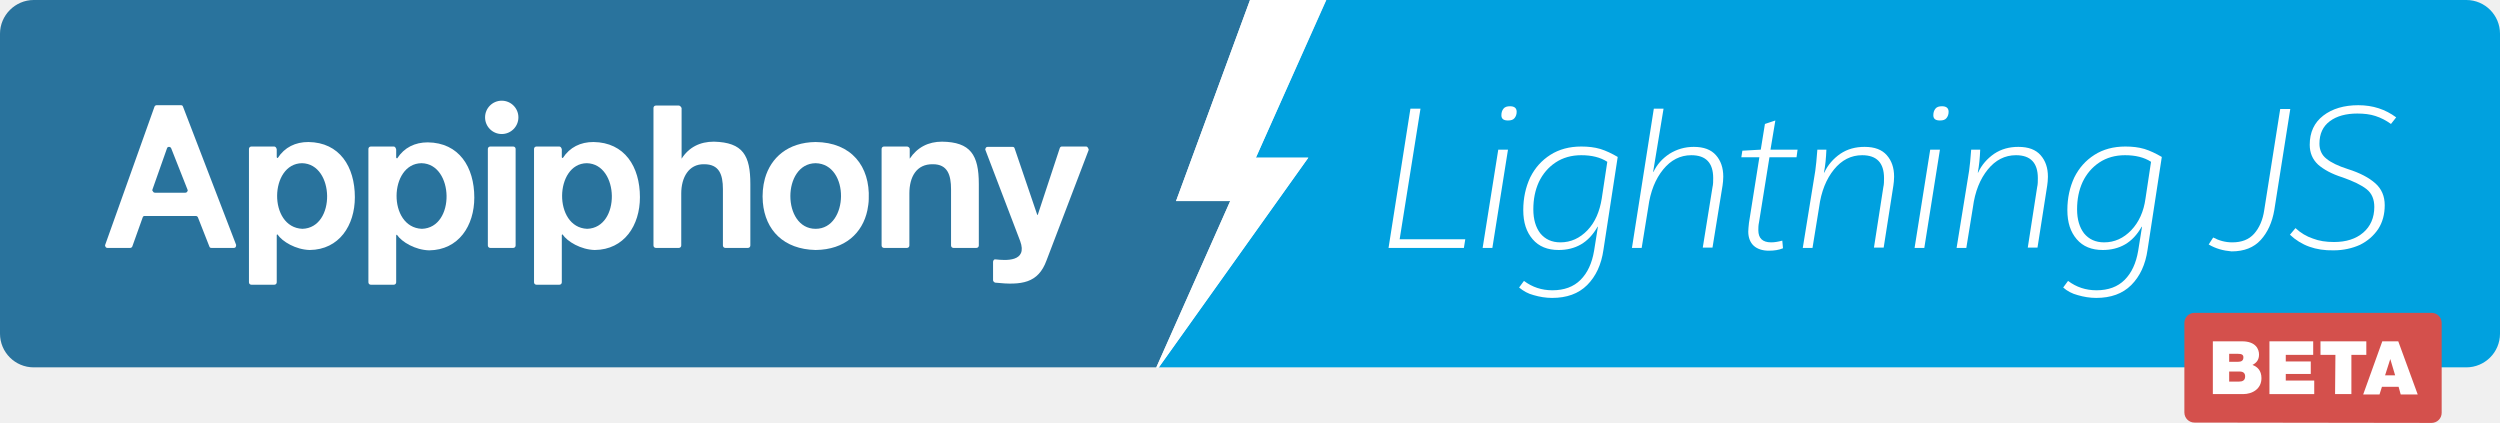
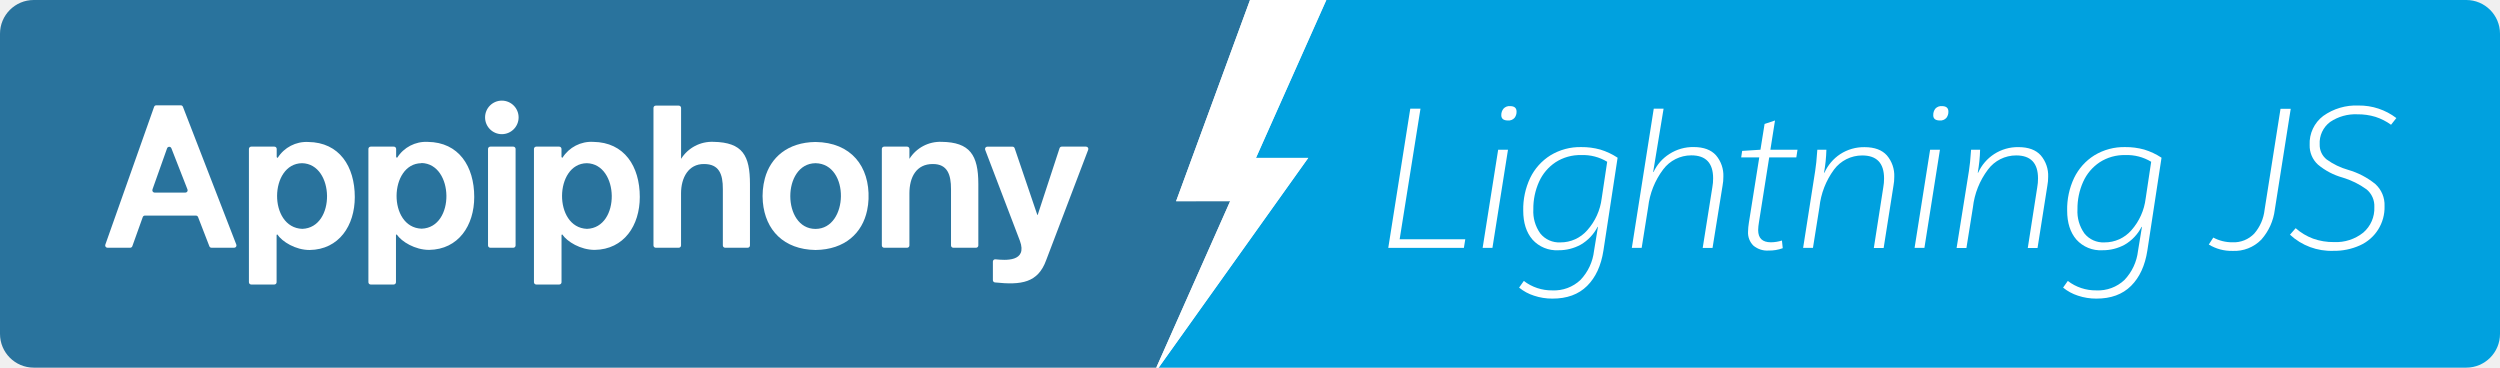
- <svg xmlns="http://www.w3.org/2000/svg" version="1.1" id="Layer_1" x="0px" y="0px" viewBox="-142 744.6 720 121.8" style="enable-background:new -142 744.6 720 121.8;" xml:space="preserve">
-   <style type="text/css">
- 	.st0{fill:#00A1DF;}
- 	.st1{fill:#29739D;}
- 	.st2{fill:#FFFFFF;}
- 	.st3{fill:#D4504C;}
- </style>
-   <g>
-     <path class="st0" d="M568.3,744.6c5.4,0,9.7,4.4,9.7,9.7v86.4c0,5.4-4.4,9.7-9.7,9.7H191.7l43.1-60.4h-15.1l20.3-45.4H568.3   L568.3,744.6z" />
-     <path class="st1" d="M196.7,802.5l21.3-57.9h-350.3c-5.3,0-9.7,4.4-9.7,9.7v86.4c0,5.4,4.4,9.7,9.7,9.7H191l21.3-47.9H196.7   L196.7,802.5z" />
-     <g>
-       <path class="st2" d="M261.1,813.5H280l-0.4,2.5h-21.7l6.3-40.1h2.9L261.1,813.5z" />
-       <path class="st2" d="M287.8,816H285l4.5-28.3h2.8L287.8,816z M290.4,777.8c0-0.8,0.2-1.4,0.6-1.9s1-0.7,1.9-0.7    c1.2,0,1.9,0.5,1.9,1.6c0,0.7-0.2,1.3-0.6,1.8s-1,0.7-1.9,0.7C291,779.3,290.4,778.8,290.4,777.8z" />
-       <path class="st2" d="M295.5,827.4l1.4-1.9c2.4,1.8,5.1,2.7,8.2,2.7c3.4,0,6.1-1,8.1-3s3.3-4.8,3.9-8.4l1.1-6.9h-0.1    c-1.3,2.3-2.9,4-4.8,5.1c-1.9,1.1-4.1,1.6-6.4,1.6c-3.2,0-5.7-1-7.5-3.1c-1.8-2.1-2.7-4.8-2.7-8.4c0-3.5,0.7-6.6,2-9.4    c1.4-2.8,3.3-4.9,5.8-6.5c2.5-1.6,5.5-2.4,8.9-2.4c2,0,3.8,0.2,5.5,0.7c1.6,0.5,3.3,1.3,5,2.3l-4.1,26.7    c-0.6,4.3-2.2,7.7-4.7,10.2s-5.9,3.7-10.1,3.7c-1.8,0-3.6-0.3-5.3-0.8C298.1,829.2,296.7,828.4,295.5,827.4z M319.3,801.8    l1.6-10.6c-2-1.3-4.5-1.9-7.5-1.9c-2.8,0-5.3,0.7-7.4,2.1c-2.1,1.4-3.7,3.3-4.8,5.6c-1.1,2.4-1.6,5-1.6,7.9c0,2.9,0.7,5.2,2,6.9    c1.4,1.7,3.3,2.6,5.8,2.6c3,0,5.6-1.2,7.8-3.5C317.4,808.6,318.7,805.5,319.3,801.8z" />
-       <path class="st2" d="M334.3,775.9h2.8l-3,18.2h0.1c1-2.1,2.5-3.8,4.6-5.2c2.1-1.3,4.4-2,7-2c2.9,0,5,0.8,6.4,2.4s2.1,3.6,2.1,6.2    c0,0.9-0.1,1.8-0.2,2.5l-2.9,17.9h-2.8l2.8-17.4c0.2-0.8,0.2-1.7,0.2-2.6c0-4.4-2.1-6.6-6.3-6.6c-3.2,0-5.9,1.4-8.1,4.1    c-2.2,2.7-3.7,6.3-4.3,10.9l-1.9,11.7H328L334.3,775.9z" />
-       <path class="st2" d="M367.9,787.7h7.8l-0.3,2.2h-7.8l-3,18.7c-0.2,0.9-0.2,1.7-0.2,2.3c0,2.3,1.2,3.5,3.7,3.5c1,0,2.1-0.2,3.2-0.5    l0.2,2.2c-1.2,0.5-2.5,0.7-4.1,0.7c-1.8,0-3.3-0.5-4.3-1.4s-1.6-2.3-1.6-4.1c0-0.6,0.1-1.5,0.2-2.5l3-18.9h-5.2l0.3-1.9l5.3-0.3    l1.2-7.4l3-1L367.9,787.7z" />
-       <path class="st2" d="M380.8,793.8c0.2-1.4,0.4-3.4,0.6-6.1h2.6c-0.1,2.4-0.3,4.6-0.7,6.6h0.1c1-2.2,2.6-4,4.6-5.4    c2.1-1.4,4.4-2,7-2c2.9,0,5,0.8,6.4,2.4s2.1,3.6,2.1,6.2c0,0.9-0.1,1.8-0.2,2.5l-2.8,17.9h-2.8l2.7-17.4c0.2-0.8,0.2-1.7,0.2-2.6    c0-4.4-2.1-6.6-6.3-6.6c-3.2,0-5.9,1.4-8.1,4.1c-2.2,2.7-3.7,6.3-4.3,10.9L380,816h-2.8L380.8,793.8z" />
-       <path class="st2" d="M412.2,816h-2.8l4.5-28.3h2.8L412.2,816z M414.8,777.8c0-0.8,0.2-1.4,0.6-1.9s1-0.7,1.9-0.7    c1.2,0,1.9,0.5,1.9,1.6c0,0.7-0.2,1.3-0.6,1.8s-1,0.7-1.9,0.7C415.4,779.3,414.8,778.8,414.8,777.8z" />
-       <path class="st2" d="M425.1,793.8c0.2-1.4,0.4-3.4,0.6-6.1h2.6c-0.1,2.4-0.3,4.6-0.7,6.6h0.1c1-2.2,2.6-4,4.6-5.4    c2.1-1.4,4.4-2,7-2c2.9,0,5,0.8,6.4,2.4c1.4,1.6,2.1,3.6,2.1,6.2c0,0.9-0.1,1.8-0.2,2.5l-2.8,17.9H442l2.7-17.4    c0.2-0.8,0.2-1.7,0.2-2.6c0-4.4-2.1-6.6-6.3-6.6c-3.2,0-5.9,1.4-8.1,4.1c-2.2,2.7-3.7,6.3-4.3,10.9l-1.9,11.7h-2.8L425.1,793.8z" />
-       <path class="st2" d="M452.2,827.4l1.4-1.9c2.4,1.8,5.1,2.7,8.2,2.7c3.4,0,6.1-1,8.1-3s3.3-4.8,3.9-8.4l1.1-6.9h-0.1    c-1.3,2.3-2.9,4-4.8,5.1c-1.9,1.1-4.1,1.6-6.4,1.6c-3.2,0-5.7-1-7.5-3.1c-1.8-2.1-2.7-4.8-2.7-8.4c0-3.5,0.7-6.6,2-9.4    c1.4-2.8,3.3-4.9,5.8-6.5c2.5-1.6,5.5-2.4,8.9-2.4c2,0,3.8,0.2,5.5,0.7c1.6,0.5,3.3,1.3,5,2.3l-4.1,26.7    c-0.6,4.3-2.2,7.7-4.7,10.2s-5.9,3.7-10.1,3.7c-1.8,0-3.6-0.3-5.3-0.8C454.8,829.2,453.3,828.4,452.2,827.4z M475.9,801.8    l1.6-10.6c-2-1.3-4.5-1.9-7.5-1.9c-2.8,0-5.3,0.7-7.4,2.1c-2.1,1.4-3.7,3.3-4.8,5.6c-1.1,2.4-1.6,5-1.6,7.9c0,2.9,0.7,5.2,2,6.9    c1.4,1.7,3.3,2.6,5.8,2.6c3,0,5.6-1.2,7.8-3.5C474,808.6,475.4,805.5,475.9,801.8z" />
-       <path class="st2" d="M494.1,815l1.3-2c1.7,0.9,3.5,1.4,5.5,1.4c2.7,0,4.8-0.8,6.3-2.5c1.5-1.7,2.5-4,2.9-6.8l4.6-29.1h2.9    l-4.6,29.1c-0.6,3.5-1.9,6.4-3.9,8.6s-4.8,3.3-8.4,3.3C498.3,816.8,496.1,816.2,494.1,815z" />
-       <path class="st2" d="M517.5,812.2l1.6-1.9c1.5,1.4,3.2,2.4,5,3c1.8,0.7,3.8,1,6.1,1c3.5,0,6.3-0.9,8.4-2.7    c2.1-1.8,3.2-4.3,3.2-7.4c0-2.2-0.7-3.9-2.2-5.1s-3.8-2.3-6.9-3.4c-3.2-1-5.5-2.3-7.1-3.7c-1.6-1.5-2.4-3.4-2.4-5.7    c0-3.6,1.3-6.4,3.9-8.4c2.6-2,6-3,10.1-3c4.2,0,7.8,1.2,10.9,3.5l-1.5,1.9c-1.4-1-2.9-1.8-4.5-2.3c-1.5-0.5-3.3-0.7-5.2-0.7    c-3.2,0-5.9,0.7-7.9,2.2s-3,3.6-3,6.5c0,1.8,0.7,3.3,2,4.3c1.3,1.1,3.4,2.1,6.2,3c3.5,1.1,6.1,2.5,7.9,4.1    c1.8,1.6,2.7,3.7,2.7,6.3s-0.6,4.9-1.9,6.9c-1.3,1.9-3,3.4-5.2,4.5c-2.2,1-4.8,1.6-7.6,1.6C524.9,816.8,520.8,815.3,517.5,812.2z" />
-     </g>
-     <circle class="st2" cx="2.5" cy="778.4" r="4.8" />
-     <path class="st2" d="M-0.8,786.8c-0.4,0-0.7,0.3-0.7,0.7v27.8c0,0.4,0.3,0.7,0.7,0.7h6.6c0.4,0,0.7-0.3,0.7-0.7v-27.8   c0-0.4-0.3-0.7-0.7-0.7H-0.8z" />
-     <path class="st2" d="M-28.6,786.8h-6.6c-0.4,0-0.7,0.3-0.7,0.7v38.4c0,0.4,0.3,0.7,0.7,0.7h6.6c0.4,0,0.7-0.3,0.7-0.7v-13.5   c0-0.1,0.1-0.2,0.2-0.2c1.4,2.1,5.3,4.4,9.3,4.5c8.5-0.1,13-7.1,13-15.2c0-8.8-4.4-15.8-13.4-15.9c-3.7,0-6.8,1.5-8.8,4.6   c-0.2,0-0.3-0.1-0.3-0.3v-2.2C-28,787.1-28.3,786.8-28.6,786.8z M-20.6,791.6c9.4,0.2,9.8,18.6,0.1,18.9   C-30.4,810.1-30,791.7-20.6,791.6z" />
-     <path class="st2" d="M-104.5,816c0.3,0,0.5-0.2,0.6-0.4l3-8.4c0.1-0.3,0.3-0.4,0.6-0.4h14.7c0.3,0,0.5,0.2,0.6,0.4l3.3,8.4   c0.1,0.3,0.3,0.4,0.6,0.4h6.5c0.2,0,0.4-0.1,0.5-0.3s0.1-0.4,0.1-0.6l-15.3-39.8c-0.1-0.3-0.3-0.4-0.6-0.4h-7   c-0.3,0-0.5,0.2-0.6,0.4l-14.2,39.8c-0.1,0.2,0,0.4,0.1,0.6c0.1,0.2,0.3,0.3,0.5,0.3H-104.5L-104.5,816z M-98.1,799.2l4.2-11.9   c0.1-0.3,0.3-0.4,0.6-0.4s0.5,0.2,0.6,0.4l4.7,11.9c0.1,0.2,0.1,0.4-0.1,0.6c-0.1,0.2-0.3,0.3-0.5,0.3h-8.8c-0.2,0-0.4-0.1-0.5-0.3   C-98.1,799.6-98.2,799.4-98.1,799.2z" />
-     <path class="st2" d="M-63,786.8h-6.6c-0.4,0-0.7,0.3-0.7,0.7v38.4c0,0.4,0.3,0.7,0.7,0.7h6.6c0.4,0,0.7-0.3,0.7-0.7v-13.6   c0-0.1,0.1-0.2,0.2-0.2c1.4,2.1,5.3,4.4,9.3,4.5c8.5-0.1,13-7.1,13-15.2c0-8.8-4.4-15.8-13.4-15.9c-3.7,0-6.8,1.5-8.8,4.6   c-0.2,0-0.3-0.1-0.3-0.3v-2.2C-62.4,787.1-62.7,786.8-63,786.8z M-55,791.6c9.4,0.2,9.8,18.6,0.1,18.9   C-64.8,810.1-64.4,791.7-55,791.6z" />
-     <path class="st2" d="M19.1,786.8h-6.6c-0.4,0-0.7,0.3-0.7,0.7v38.4c0,0.4,0.3,0.7,0.7,0.7h6.6c0.4,0,0.7-0.3,0.7-0.7v-13.6   c0-0.1,0.1-0.2,0.2-0.2c1.4,2.1,5.3,4.4,9.3,4.5c8.5-0.1,13-7.1,13-15.2c0-8.8-4.4-15.8-13.4-15.9c-3.7,0-6.8,1.5-8.8,4.6   c-0.2,0-0.3-0.1-0.3-0.3v-2.2C19.7,787.1,19.4,786.8,19.1,786.8z M27,791.6c9.4,0.2,9.8,18.6,0.1,18.9   C17.3,810.1,17.7,791.7,27,791.6z" />
-     <path class="st2" d="M170.8,786.8h-7c-0.3,0-0.5,0.2-0.6,0.5l-6.3,19.1c0,0,0,0.1-0.1,0.1c0,0-0.1,0-0.1-0.1l-6.5-19.1   c-0.1-0.3-0.3-0.4-0.6-0.4h-7.2c-0.2,0-0.4,0.1-0.5,0.3c-0.1,0.2-0.2,0.4-0.1,0.6l10,26.2l0,0c2.3,6.2-4.4,5.6-7.1,5.3   c-0.2,0-0.4,0-0.5,0.2c-0.1,0.1-0.2,0.3-0.2,0.5v5.3c0,0.3,0.3,0.6,0.6,0.7c7.6,0.8,12.4,0.2,14.8-6.4l0,0l12.1-31.7   c0.1-0.2,0-0.4-0.1-0.6C171.2,786.9,171,786.8,170.8,786.8z" />
-     <path class="st2" d="M119.2,786.8h-6.6c-0.4,0-0.7,0.3-0.7,0.7v27.8c0,0.4,0.3,0.7,0.7,0.7h6.6c0.4,0,0.7-0.3,0.7-0.7v-15l0,0   c0-4.7,2-8.5,6.8-8.4c4.2,0,5.2,3.1,5.2,7.2l0,0v16.2c0,0.4,0.3,0.7,0.7,0.7h6.6c0.4,0,0.7-0.3,0.7-0.7v-17.7   c0-8.4-2.4-12.1-10.6-12.2l0,0c-3.9,0-7.1,1.6-9.3,4.9v-2.9C119.9,787.1,119.6,786.8,119.2,786.8z" />
-     <path class="st2" d="M92.9,816.6c8.5-0.1,13.5-4.9,14.9-11.4c0.2-1.1,0.4-2.2,0.4-3.3c0.4-9.4-5-16.3-15.3-16.4   c-8,0.1-12.9,4.5-14.6,10.5c-0.6,2.2-0.8,4.6-0.6,6.9C78.4,810.9,83.7,816.4,92.9,816.6z M92.9,791.6c9.9,0.2,9.6,18.9,0,18.9   C83.2,810.5,83.2,791.7,92.9,791.6z" />
-     <path class="st2" d="M53.5,775h-6.6c-0.4,0-0.7,0.3-0.7,0.7v39.6c0,0.4,0.3,0.7,0.7,0.7h6.6c0.4,0,0.7-0.3,0.7-0.7v-15l0,0   c0-4.5,2.1-8.5,6.6-8.4c4.3,0,5.4,2.9,5.4,7.2l0,0v16.2c0,0.4,0.3,0.7,0.7,0.7h6.5c0.4,0,0.7-0.3,0.7-0.7v-17.7   c0-8.2-2.1-12-10.5-12.2l0,0c-4,0-7.2,1.6-9.3,4.9v-14.6C54.1,775.3,53.8,775,53.5,775z" />
-     <g>
-       <polygon class="st2" points="191,850.5 212.3,802.5 196.7,802.5 218,744.6 239.9,744.6 219.7,790 234.8,790 191.7,850.5   " />
-     </g>
-   </g>
-   <g>
-     <path class="st3" d="M490,866.3c-1.6,0-2.9-1.3-2.9-2.9v-25.8c0-1.6,1.3-2.9,2.9-2.9h68.3c1.6,0,2.9,1.3,2.9,2.9v25.9   c0,1.6-1.3,2.9-2.9,2.9L490,866.3z" />
-     <g>
-       <path class="st2" d="M495.3,842.9h8.4c4,0,4.9,2.3,4.9,3.8s-0.7,2.4-1.9,3c1.4,0.5,2.6,1.6,2.6,3.8c0,3.1-2.6,4.6-5.3,4.6h-8.7    V842.9z M500,848.8h2.5c1,0,1.6-0.3,1.6-1.3c0-0.8-0.6-1-1.6-1H500V848.8z M500,854.5h2.8c1,0,1.8-0.3,1.8-1.5    c0-0.9-0.5-1.4-1.6-1.4h-3V854.5z" />
-       <path class="st2" d="M511.6,842.9h12.6v3.9h-7.9v1.9h7.2v3.6h-7.2v1.9h8.2v3.9h-12.9L511.6,842.9z" />
-       <path class="st2" d="M530.6,846.8h-4.3v-3.9h13.2v3.9h-4.3v11.3h-4.7L530.6,846.8L530.6,846.8z" />
-       <path class="st2" d="M544.1,842.9h4.6l5.6,15.3h-4.9l-0.6-2.2H544l-0.7,2.2h-4.7L544.1,842.9z M547.8,852.7l-1.4-4.7l0,0l-1.5,4.7    H547.8z" />
-     </g>
-   </g>
+ <svg xmlns="http://www.w3.org/2000/svg" id="Layer_1" data-name="Layer 1" viewBox="0 0 720 105.88">
+   <defs>
+     <style>.cls-1{fill:#00a1df;}.cls-2{fill:#29739d;}.cls-3{fill:#fff;}</style>
+   </defs>
+   <path class="cls-1" d="M710.28,0A9.72,9.72,0,0,1,720,9.72V96.16a9.72,9.72,0,0,1-9.72,9.72H333.69l43.08-60.41H361.72L382,0Z" />
+   <path class="cls-2" d="M338.72,57.94,360,0H9.72A9.72,9.72,0,0,0,0,9.72V96.16a9.72,9.72,0,0,0,9.72,9.72H333l21.28-47.95Z" />
+   <path class="cls-3" d="M403.1,68.9H422l-.4,2.49H399.82l6.34-40.09h2.94Z" />
+   <path class="cls-3" d="M429.82,71.39H427l4.47-28.26h2.83Zm2.55-38.22A2.88,2.88,0,0,1,433,31.3a2.3,2.3,0,0,1,1.9-.74q1.87,0,1.87,1.59a2.79,2.79,0,0,1-.59,1.81,2.29,2.29,0,0,1-1.9.74Q432.37,34.69,432.37,33.17Z" />
+   <path class="cls-3" d="M437.5,82.83l1.36-1.92a13.18,13.18,0,0,0,8.21,2.72,11.06,11.06,0,0,0,8.1-3,14.54,14.54,0,0,0,3.91-8.38l1.13-6.91h-.11a12.51,12.51,0,0,1-4.84,5.12,13.05,13.05,0,0,1-6.43,1.61A9.34,9.34,0,0,1,441.35,69q-2.66-3.09-2.66-8.35a21,21,0,0,1,2-9.4,15.73,15.73,0,0,1,5.83-6.51,16.39,16.39,0,0,1,8.89-2.38,19.74,19.74,0,0,1,5.46.71,19,19,0,0,1,5,2.35l-4.08,26.73q-1,6.51-4.7,10.19T447.07,86a16.46,16.46,0,0,1-5.29-.85A13.06,13.06,0,0,1,437.5,82.83Zm23.78-25.65,1.59-10.59a13.41,13.41,0,0,0-7.47-1.93A13,13,0,0,0,448,46.73a13.25,13.25,0,0,0-4.76,5.63,18.73,18.73,0,0,0-1.64,7.93,10.88,10.88,0,0,0,2,6.94,6.94,6.94,0,0,0,5.78,2.58,10.17,10.17,0,0,0,7.76-3.51A16.82,16.82,0,0,0,461.28,57.17Z" />
+   <path class="cls-3" d="M476.28,31.3h2.83l-3,18.23h.11a12.28,12.28,0,0,1,4.56-5.18,12.53,12.53,0,0,1,7-2q4.3,0,6.43,2.38a8.92,8.92,0,0,1,2.12,6.17,13.09,13.09,0,0,1-.23,2.55l-2.89,17.95h-2.83l2.77-17.44a14,14,0,0,0,.23-2.6q0-6.62-6.29-6.62A10.11,10.11,0,0,0,479,48.79a22.12,22.12,0,0,0-4.33,10.87l-1.87,11.72h-2.83Z" />
+   <path class="cls-3" d="M509.87,43.13h7.81l-.34,2.21h-7.81L506.58,64a15,15,0,0,0-.23,2.27q0,3.51,3.68,3.51a10.69,10.69,0,0,0,3.17-.51l.23,2.21a11.25,11.25,0,0,1-4.08.68A6.21,6.21,0,0,1,505,70.76a5.22,5.22,0,0,1-1.56-4.08,17.7,17.7,0,0,1,.23-2.49l3-18.86h-5.21l.28-1.87,5.27-.34,1.19-7.42,3-1Z" />
+   <path class="cls-3" d="M522.77,49.25q.34-2,.62-6.12H526a44.37,44.37,0,0,1-.68,6.62h.11A12.63,12.63,0,0,1,530,44.38a12.49,12.49,0,0,1,7-2q4.3,0,6.43,2.38a8.92,8.92,0,0,1,2.12,6.17,13.09,13.09,0,0,1-.23,2.55l-2.83,17.95h-2.83l2.72-17.44a14,14,0,0,0,.23-2.6q0-6.62-6.29-6.62a10.11,10.11,0,0,0-8.13,4.08A22.12,22.12,0,0,0,524,59.67l-1.87,11.72h-2.83Z" />
+   <path class="cls-3" d="M554.23,71.39h-2.83l4.47-28.26h2.83Zm2.55-38.22a2.88,2.88,0,0,1,.59-1.87,2.3,2.3,0,0,1,1.9-.74q1.87,0,1.87,1.59a2.79,2.79,0,0,1-.59,1.81,2.29,2.29,0,0,1-1.9.74Q556.77,34.69,556.77,33.17Z" />
+   <path class="cls-3" d="M567.05,49.25q.34-2,.62-6.12h2.6a44.37,44.37,0,0,1-.68,6.62h.11a12.63,12.63,0,0,1,4.62-5.38,12.49,12.49,0,0,1,7-2q4.3,0,6.43,2.38a8.92,8.92,0,0,1,2.12,6.17,13.09,13.09,0,0,1-.23,2.55l-2.83,17.95H584l2.72-17.44a14,14,0,0,0,.23-2.6q0-6.62-6.29-6.62a10.11,10.11,0,0,0-8.13,4.08,22.12,22.12,0,0,0-4.33,10.87l-1.87,11.72h-2.83Z" />
+   <path class="cls-3" d="M594.17,82.83l1.36-1.92a13.18,13.18,0,0,0,8.21,2.72,11.06,11.06,0,0,0,8.1-3,14.54,14.54,0,0,0,3.91-8.38l1.13-6.91h-.11a12.51,12.51,0,0,1-4.84,5.12,13.05,13.05,0,0,1-6.43,1.61A9.34,9.34,0,0,1,598,69q-2.66-3.09-2.66-8.35a21,21,0,0,1,2-9.4,15.73,15.73,0,0,1,5.83-6.51,16.39,16.39,0,0,1,8.89-2.38,19.74,19.74,0,0,1,5.46.71,19,19,0,0,1,5,2.35l-4.08,26.73q-1,6.51-4.7,10.19T603.73,86a16.46,16.46,0,0,1-5.29-.85A13.06,13.06,0,0,1,594.17,82.83Zm23.78-25.65,1.59-10.59a13.41,13.41,0,0,0-7.47-1.93,13,13,0,0,0-7.36,2.07,13.25,13.25,0,0,0-4.76,5.63,18.73,18.73,0,0,0-1.64,7.93,10.88,10.88,0,0,0,2,6.94,6.94,6.94,0,0,0,5.78,2.58,10.17,10.17,0,0,0,7.76-3.51A16.82,16.82,0,0,0,617.95,57.17Z" />
+   <path class="cls-3" d="M636.13,70.42l1.3-2a11.49,11.49,0,0,0,5.49,1.36,8.15,8.15,0,0,0,6.34-2.55,12.52,12.52,0,0,0,2.94-6.8l4.59-29.1h2.94l-4.59,29.1A15.94,15.94,0,0,1,651.27,69a10.85,10.85,0,0,1-8.35,3.26A12.51,12.51,0,0,1,636.13,70.42Z" />
+   <path class="cls-3" d="M659.51,67.59l1.64-1.87a16,16,0,0,0,5,3,17.29,17.29,0,0,0,6.06,1A12.55,12.55,0,0,0,680.61,67a9.16,9.16,0,0,0,3.2-7.36,6.19,6.19,0,0,0-2.24-5.1,23,23,0,0,0-6.88-3.4,19,19,0,0,1-7.13-3.74,7.38,7.38,0,0,1-2.38-5.66,9.89,9.89,0,0,1,3.91-8.35,16.28,16.28,0,0,1,10.14-3A17.61,17.61,0,0,1,690.15,34l-1.53,1.93a16.16,16.16,0,0,0-4.47-2.27,17.22,17.22,0,0,0-5.21-.74,13,13,0,0,0-7.87,2.21,7.51,7.51,0,0,0-3,6.46,5.33,5.33,0,0,0,2,4.33,19.8,19.8,0,0,0,6.2,3A22.1,22.1,0,0,1,684.09,53a8.09,8.09,0,0,1,2.66,6.34,12,12,0,0,1-7.14,11.35A17.9,17.9,0,0,1,672,72.24,17.44,17.44,0,0,1,659.51,67.59Z" />
+   <circle class="cls-3" cx="144.53" cy="33.81" r="4.83" />
+   <rect class="cls-3" x="140.55" y="42.23" width="7.94" height="29.12" rx="0.66" ry="0.66" />
+   <path class="cls-3" d="M113.38,42.23h-6.62a.66.66,0,0,0-.66.66V81.28a.66.66,0,0,0,.66.66h6.62a.66.66,0,0,0,.66-.66V67.73a.21.21,0,0,1,.21-.21c1.43,2.11,5.27,4.44,9.33,4.45,8.47-.13,13-7.05,13-15.24,0-8.82-4.44-15.77-13.41-15.87a9.81,9.81,0,0,0-8.79,4.56.29.29,0,0,1-.29-.29V42.9A.66.66,0,0,0,113.38,42.23Zm8,4.72c9.4.21,9.75,18.59.05,18.91C111.64,65.54,112,47.11,121.36,47Z" />
+   <path class="cls-3" d="M37.49,71.35a.66.66,0,0,0,.62-.44l3-8.38a.66.66,0,0,1,.62-.44H56.42a.66.66,0,0,1,.62.42l3.26,8.42a.66.66,0,0,0,.62.42h6.52a.66.66,0,0,0,.62-.9L52.68,30.75a.66.66,0,0,0-.62-.42H45a.66.66,0,0,0-.62.44L30.33,70.47a.66.66,0,0,0,.62.88ZM43.9,54.59l4.22-11.88a.66.66,0,0,1,1.24,0L54,54.57a.66.66,0,0,1-.62.9H44.53a.66.66,0,0,1-.62-.88Z" />
+   <path class="cls-3" d="M79,42.23H72.35a.66.66,0,0,0-.66.66V81.28a.66.66,0,0,0,.66.66H79a.66.66,0,0,0,.66-.66V67.73a.21.21,0,0,1,.21-.21C81.28,69.63,85.11,72,89.18,72c8.47-.13,13-7.05,13-15.24,0-8.82-4.44-15.77-13.41-15.87a9.81,9.81,0,0,0-8.79,4.56.29.29,0,0,1-.29-.29V42.9A.66.66,0,0,0,79,42.23ZM87,47c9.4.21,9.75,18.59.05,18.91C77.23,65.54,77.56,47.11,87,47Z" />
+   <path class="cls-3" d="M161.06,42.23h-6.62a.66.66,0,0,0-.66.66V81.28a.66.66,0,0,0,.66.66h6.62a.66.66,0,0,0,.66-.66V67.73a.21.21,0,0,1,.21-.21c1.43,2.11,5.27,4.44,9.33,4.45,8.47-.13,13-7.05,13-15.24,0-8.82-4.44-15.77-13.41-15.87A9.81,9.81,0,0,0,162,45.42a.29.29,0,0,1-.29-.29V42.9A.66.66,0,0,0,161.06,42.23ZM169,47c9.4.21,9.75,18.59.05,18.91C159.32,65.54,159.65,47.11,169,47Z" />
+   <path class="cls-3" d="M312.78,42.23h-7a.66.66,0,0,0-.63.46l-6.27,19.13a.08.08,0,0,1-.16,0l-6.5-19.13a.66.66,0,0,0-.63-.45h-7.24a.66.66,0,0,0-.62.9l10,26.21h0c2.29,6.2-4.35,5.61-7.05,5.33a.66.66,0,0,0-.73.66v5.34a.66.66,0,0,0,.59.66c7.56.79,12.39.17,14.77-6.44h0L313.4,43.13a.66.66,0,0,0-.62-.9Z" />
+   <path class="cls-3" d="M261.25,42.23h-6.62a.66.66,0,0,0-.66.66V70.69a.66.66,0,0,0,.66.66h6.62a.66.66,0,0,0,.66-.66v-15h0c0-4.68,2-8.49,6.78-8.45,4.16,0,5.22,3.05,5.2,7.25h0V70.69a.66.66,0,0,0,.66.66h6.55a.66.66,0,0,0,.66-.66V53c0-8.37-2.44-12.05-10.59-12.15h0a10.47,10.47,0,0,0-9.26,4.9V42.9A.66.66,0,0,0,261.25,42.23Z" />
+   <path class="cls-3" d="M234.87,72c8.52-.12,13.49-4.92,14.86-11.4a19.42,19.42,0,0,0,.41-3.28c.35-9.37-5-16.31-15.28-16.43-8,.1-12.94,4.45-14.57,10.46a19.79,19.79,0,0,0-.59,6.85C220.42,66.25,225.69,71.85,234.87,72Zm0-25c9.95.15,9.56,18.91,0,18.93C225.21,65.92,225.16,47.11,234.87,47Z" />
+   <path class="cls-3" d="M195.48,30.42h-6.62a.66.66,0,0,0-.66.66V70.69a.66.66,0,0,0,.66.66h6.62a.66.66,0,0,0,.66-.66v-15h0c0-4.5,2.12-8.49,6.62-8.45,4.31,0,5.45,2.86,5.42,7.25h0V70.69a.66.66,0,0,0,.66.66h6.49a.66.66,0,0,0,.66-.66V53c0-8.19-2.09-12-10.5-12.15h0a10.49,10.49,0,0,0-9.34,4.9V31.08A.66.66,0,0,0,195.48,30.42Z" />
+   <polygon class="cls-3" points="333.01 105.88 354.29 57.94 338.72 57.94 360 0 381.96 0 361.72 45.48 376.77 45.48 333.69 105.88 333.01 105.88" />
</svg>
